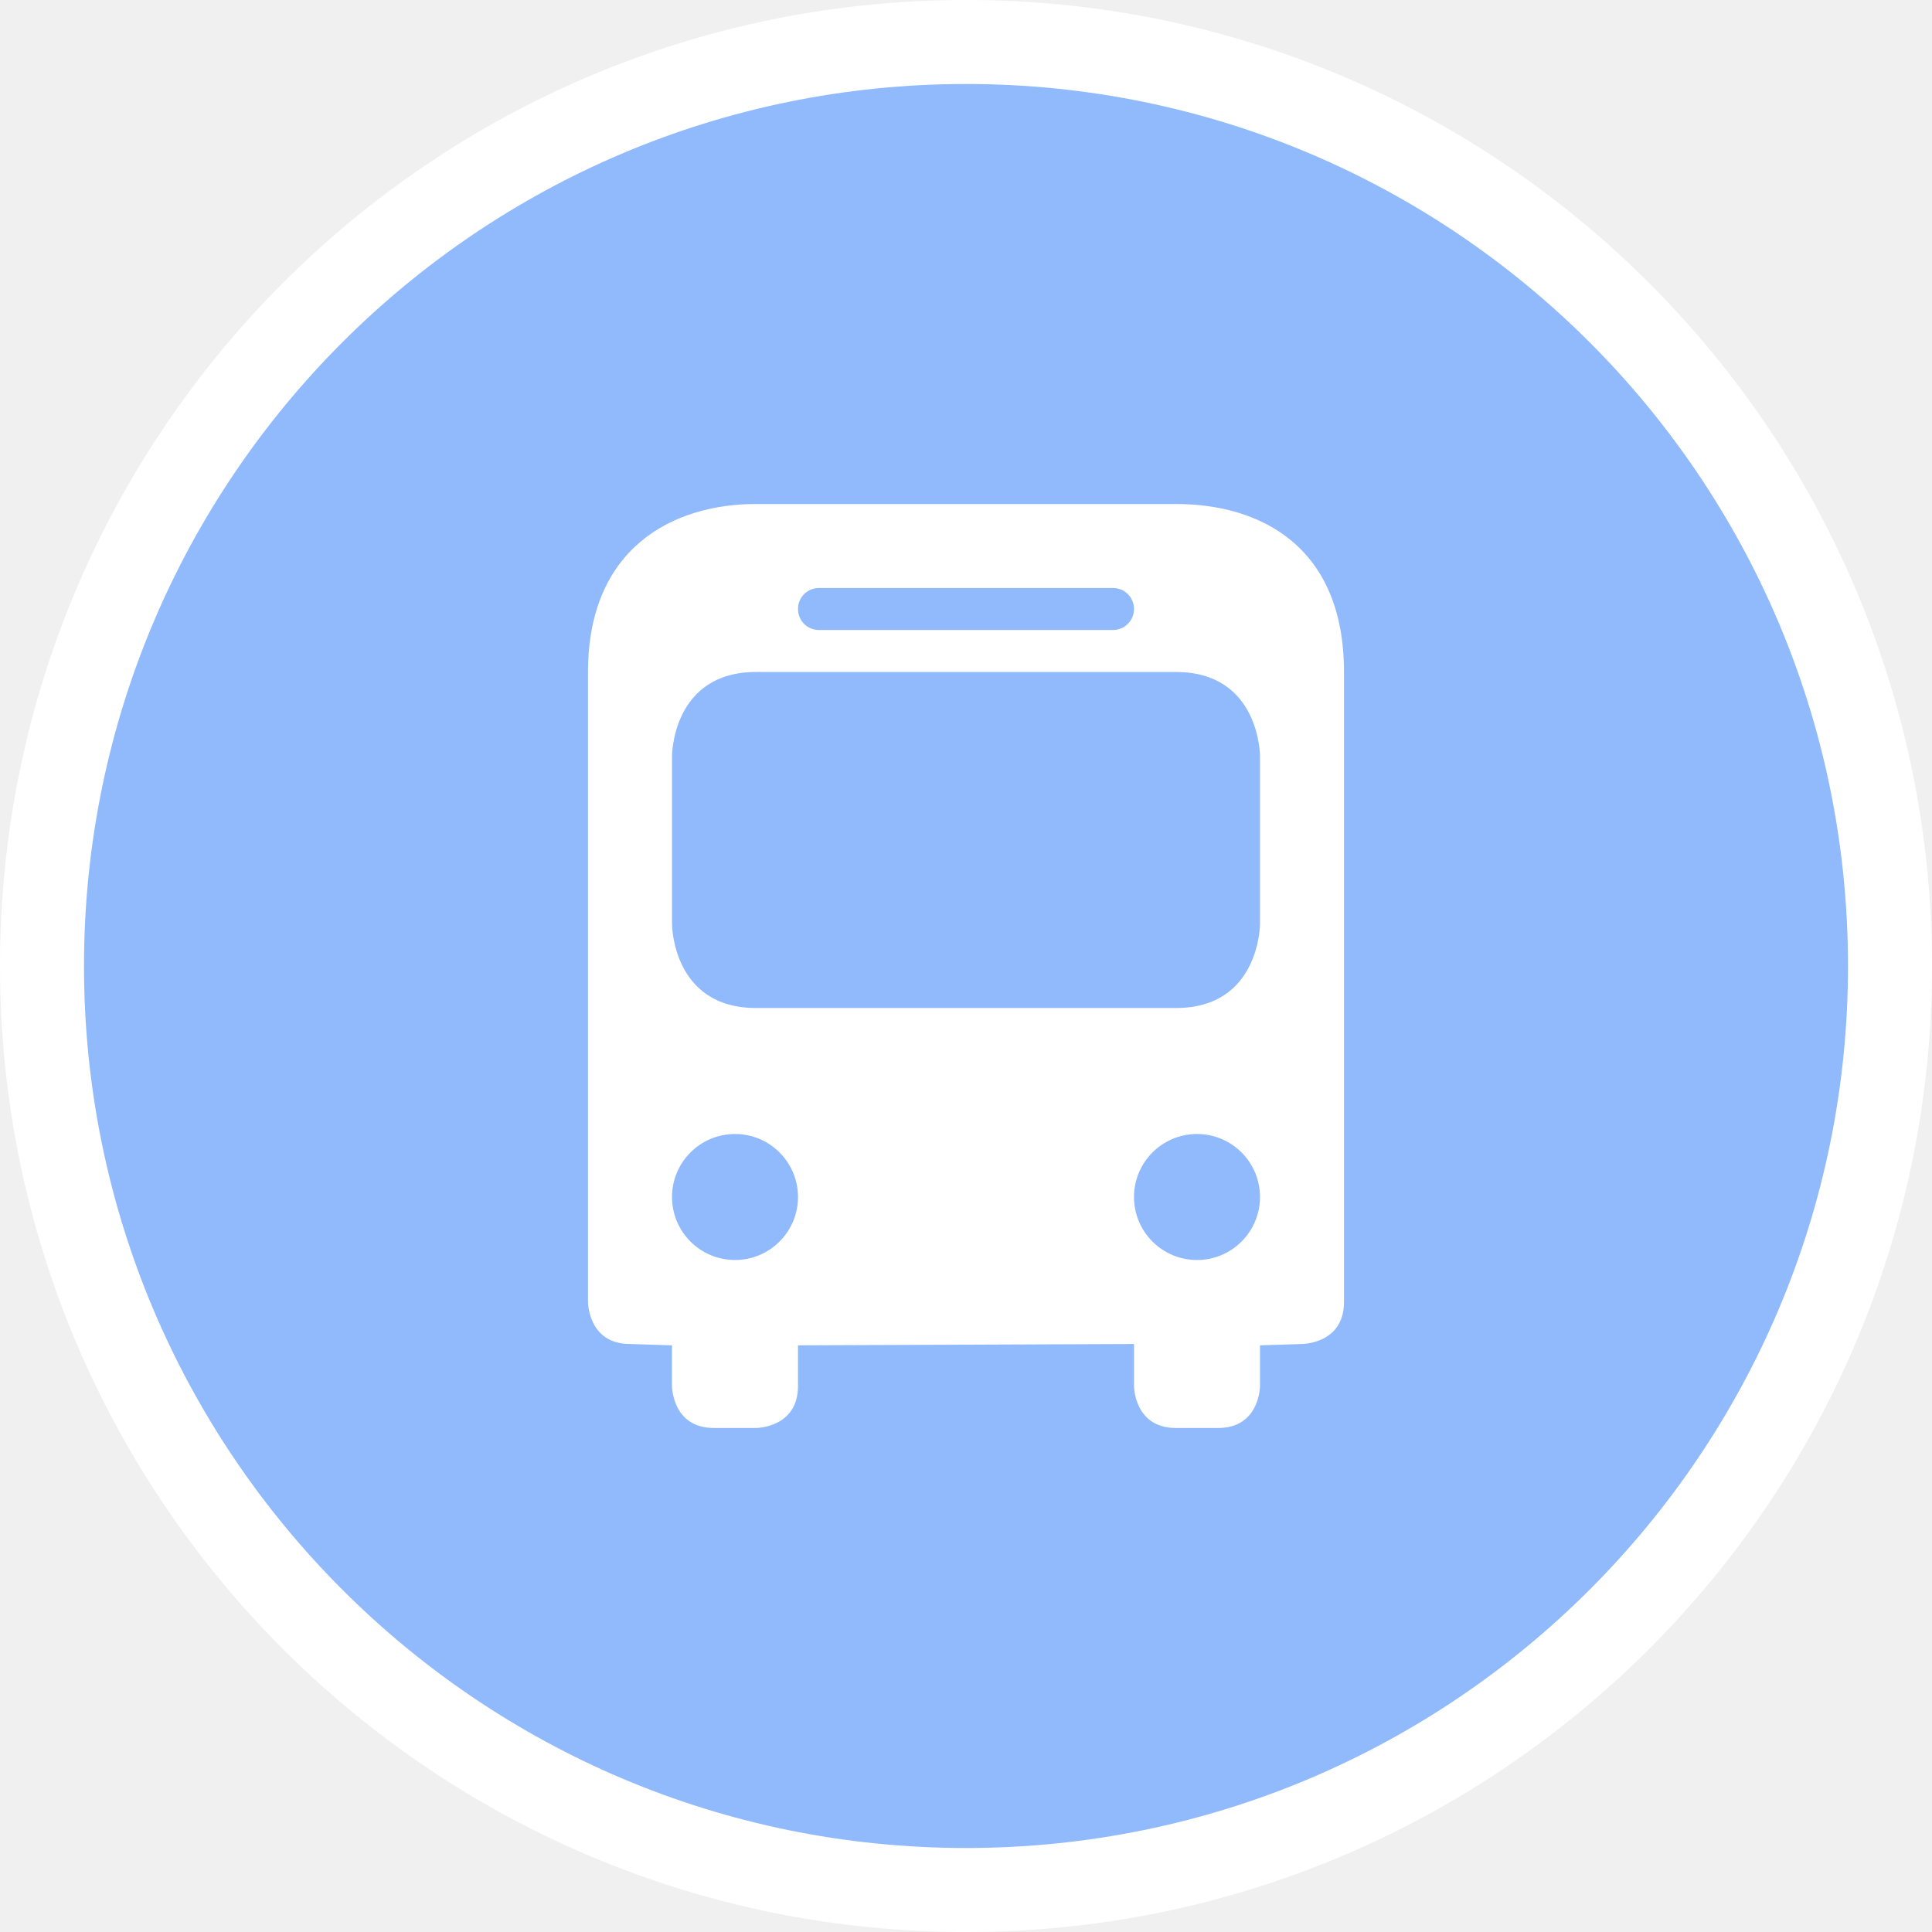
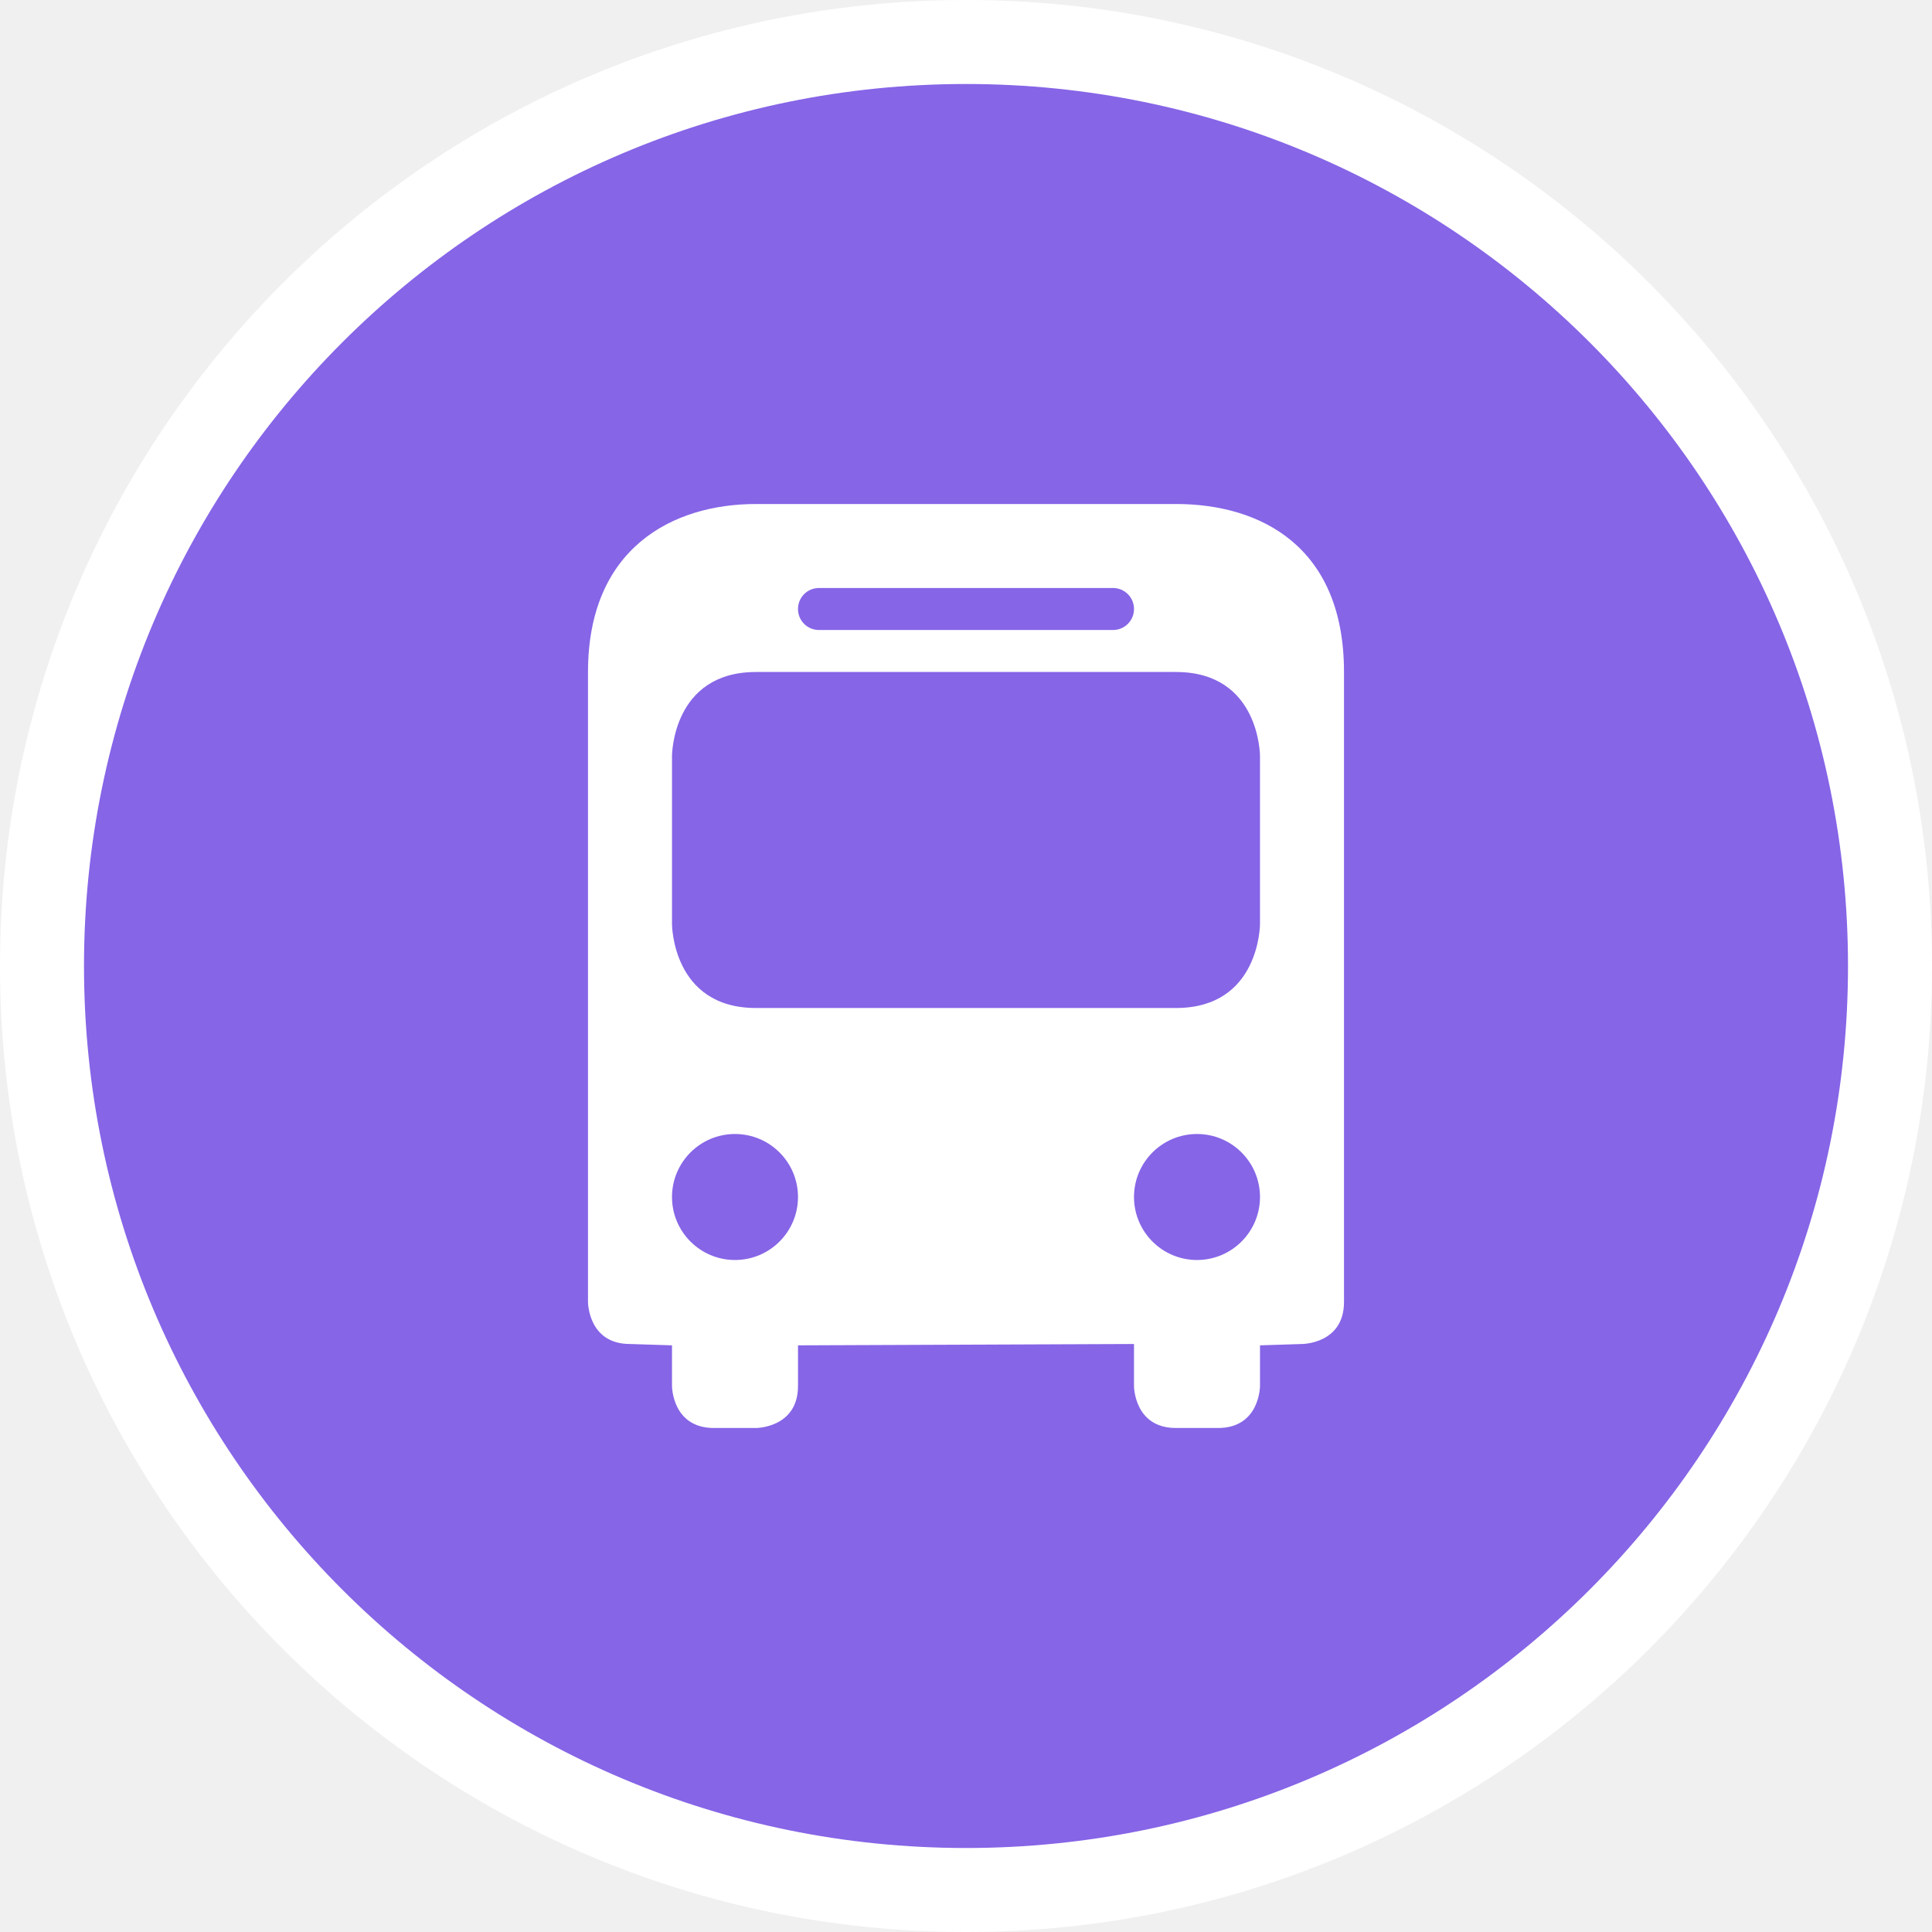
<svg xmlns="http://www.w3.org/2000/svg" viewBox="0 0 23 23" height="23" width="23">
  <rect fill="none" x="0" y="0" width="23" height="23" />
  <rect x="1" y="1" rx="10.5" ry="10.5" width="21" height="21" stroke="#ffffff" style="stroke-linejoin:round;stroke-miterlimit:4;" fill="#ffffff" stroke-width="2" />
-   <rect x="1" y="1" width="21" height="21" rx="10.5" ry="10.5" fill="#90bafb" />
+   <rect x="1" y="1" width="21" height="21" rx="10.5" ry="10.5" fill="#8665E7" />
  <path fill="#ffffff" transform="translate(6 6)" d="M3,0C2,0,1,0.531,1,2v4v3.5c0,0,0,0.5,0.5,0.5L2,10.016V10.5  c0,0,0,0.5,0.5,0.5H3c0,0,0.5,0,0.5-0.5v-0.484L7.5,10v0.5c0,0,0,0.5,0.5,0.5h0.5C9,11,9,10.5,9,10.5v-0.484L9.5,10  c0,0,0.5,0,0.5-0.5V6V2c0-1.5-1-2-2-2H3z M3.75,1h3.5C7.388,1,7.5,1.111,7.5,1.25S7.388,1.5,7.25,1.5h-3.5  C3.611,1.5,3.5,1.389,3.5,1.25S3.611,1,3.75,1z M3,2h5c1,0,1,1,1,1v2c0,0,0,1-1,1H3C2,6,2,5,2,5V3C2,3,2,2,3,2z M2.75,7.5  c0.414,0,0.75,0.336,0.75,0.75C3.5,8.664,3.164,9,2.75,9S2,8.664,2,8.25C2,7.836,2.336,7.5,2.75,7.5z M8.25,7.5  C8.664,7.5,9,7.836,9,8.25C9,8.664,8.664,9,8.25,9C7.836,9,7.5,8.664,7.5,8.25C7.5,7.836,7.836,7.5,8.25,7.5z" />
</svg>
